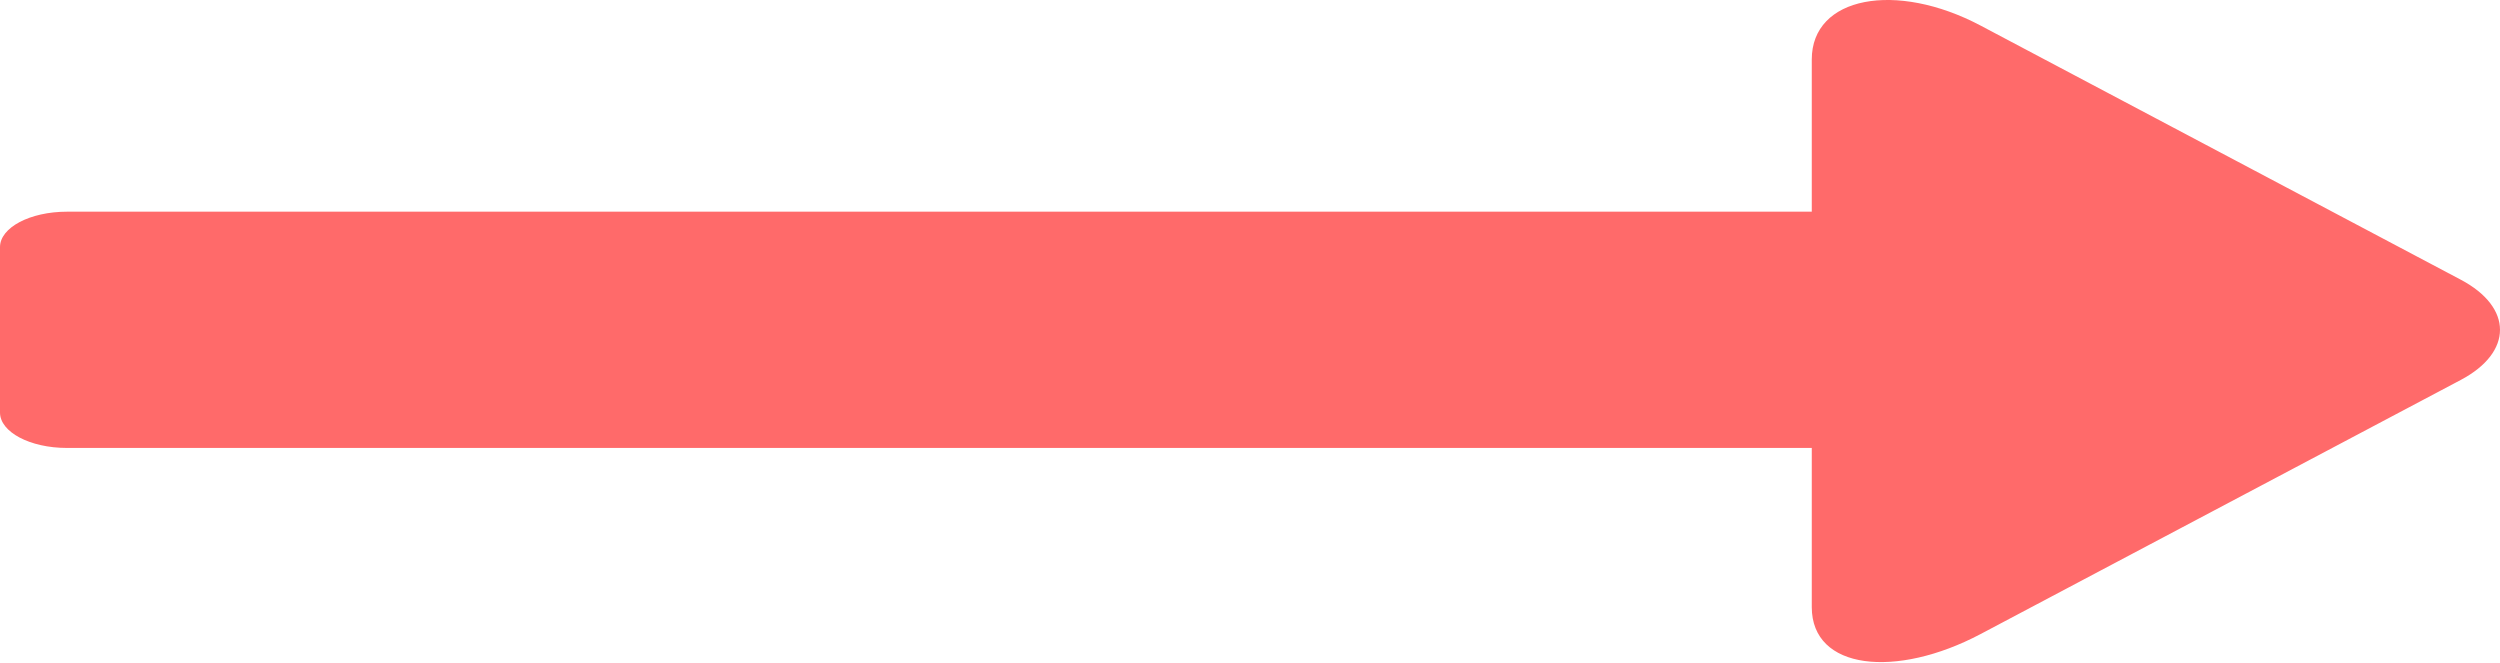
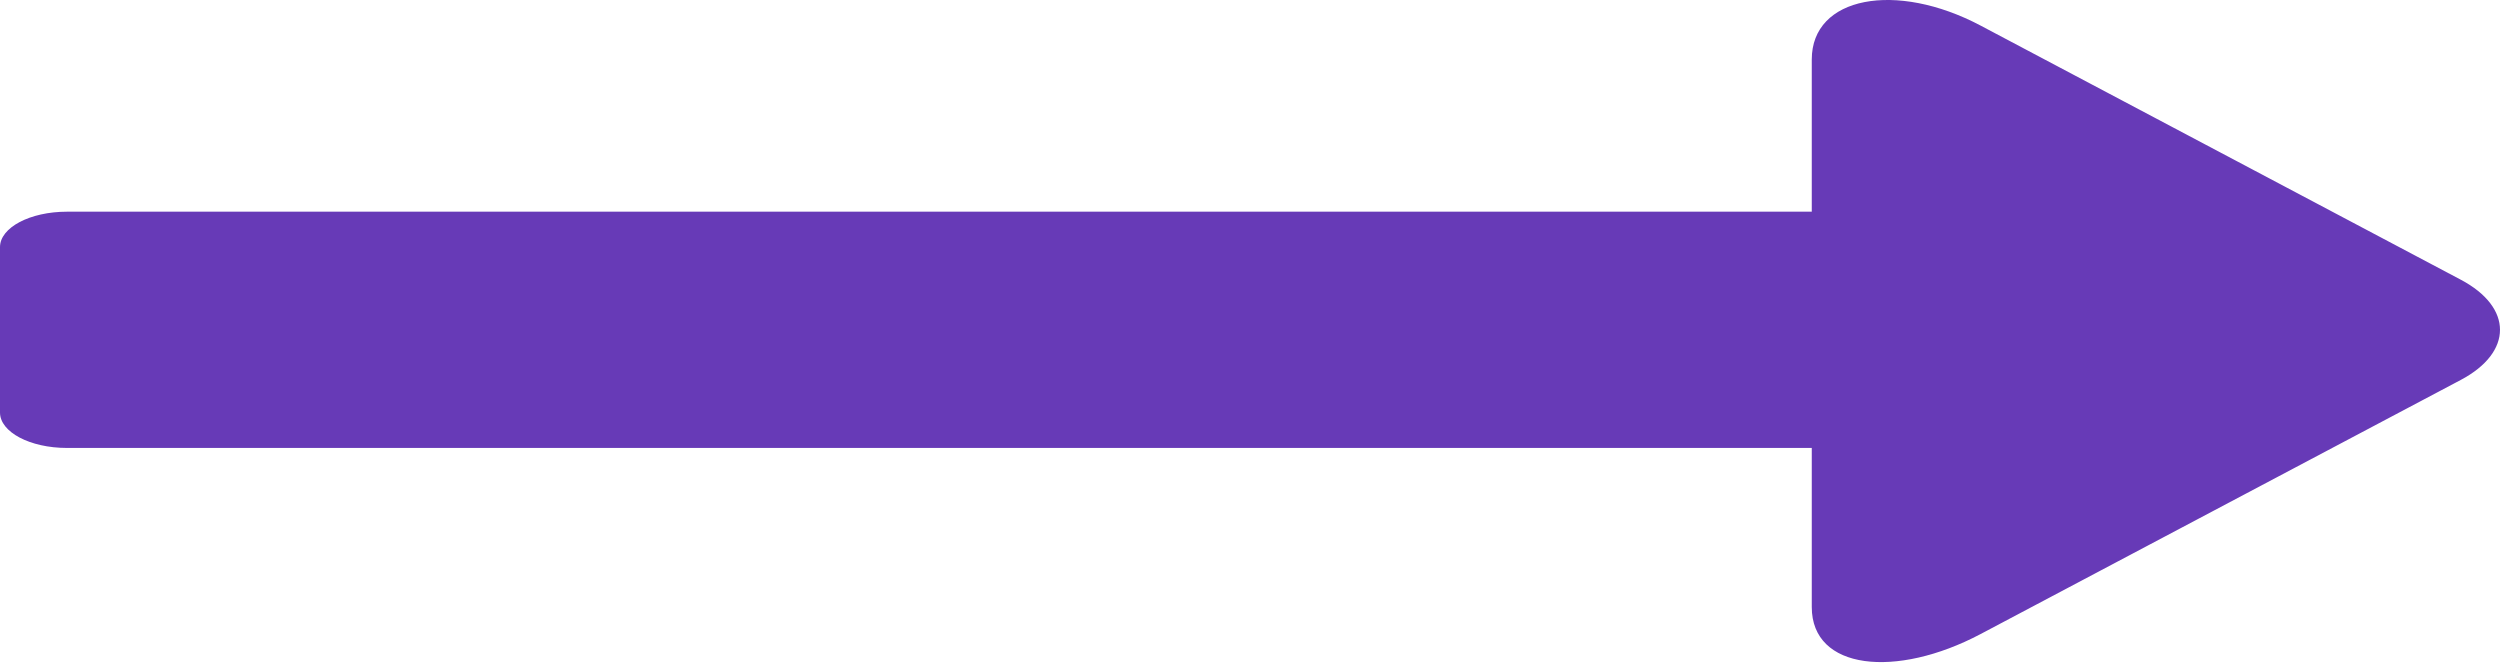
<svg xmlns="http://www.w3.org/2000/svg" width="265.376" height="70.282" viewBox="0 0 265.376 70.282">
  <g id="long-arrow-alt-right-solid" transform="translate(0 0)">
-     <path id="long-arrow-alt-right-solid-2" data-name="long-arrow-alt-right-solid" d="M192.32,167.87H7.108C3.183,167.87,0,169.555,0,171.632v17.555c0,2.077,3.183,3.762,7.108,3.762H192.32v16.892c0,6.7,8.958,7.606,17.914,2.866l50.978-26.978c5.552-2.938,5.552-7.7,0-10.64l-50.978-26.978c-8.956-4.739-17.914-3.1-17.914,3.6Z" transform="translate(0 -145.399)" fill="#ff6a6a" />
+     <path id="long-arrow-alt-right-solid-2" data-name="long-arrow-alt-right-solid" d="M192.32,167.87H7.108C3.183,167.87,0,169.555,0,171.632v17.555c0,2.077,3.183,3.762,7.108,3.762H192.32v16.892c0,6.7,8.958,7.606,17.914,2.866l50.978-26.978c5.552-2.938,5.552-7.7,0-10.64l-50.978-26.978c-8.956-4.739-17.914-3.1-17.914,3.6Z" transform="translate(0 -145.399)" fill="#673ab7" />
  </g>
</svg>
